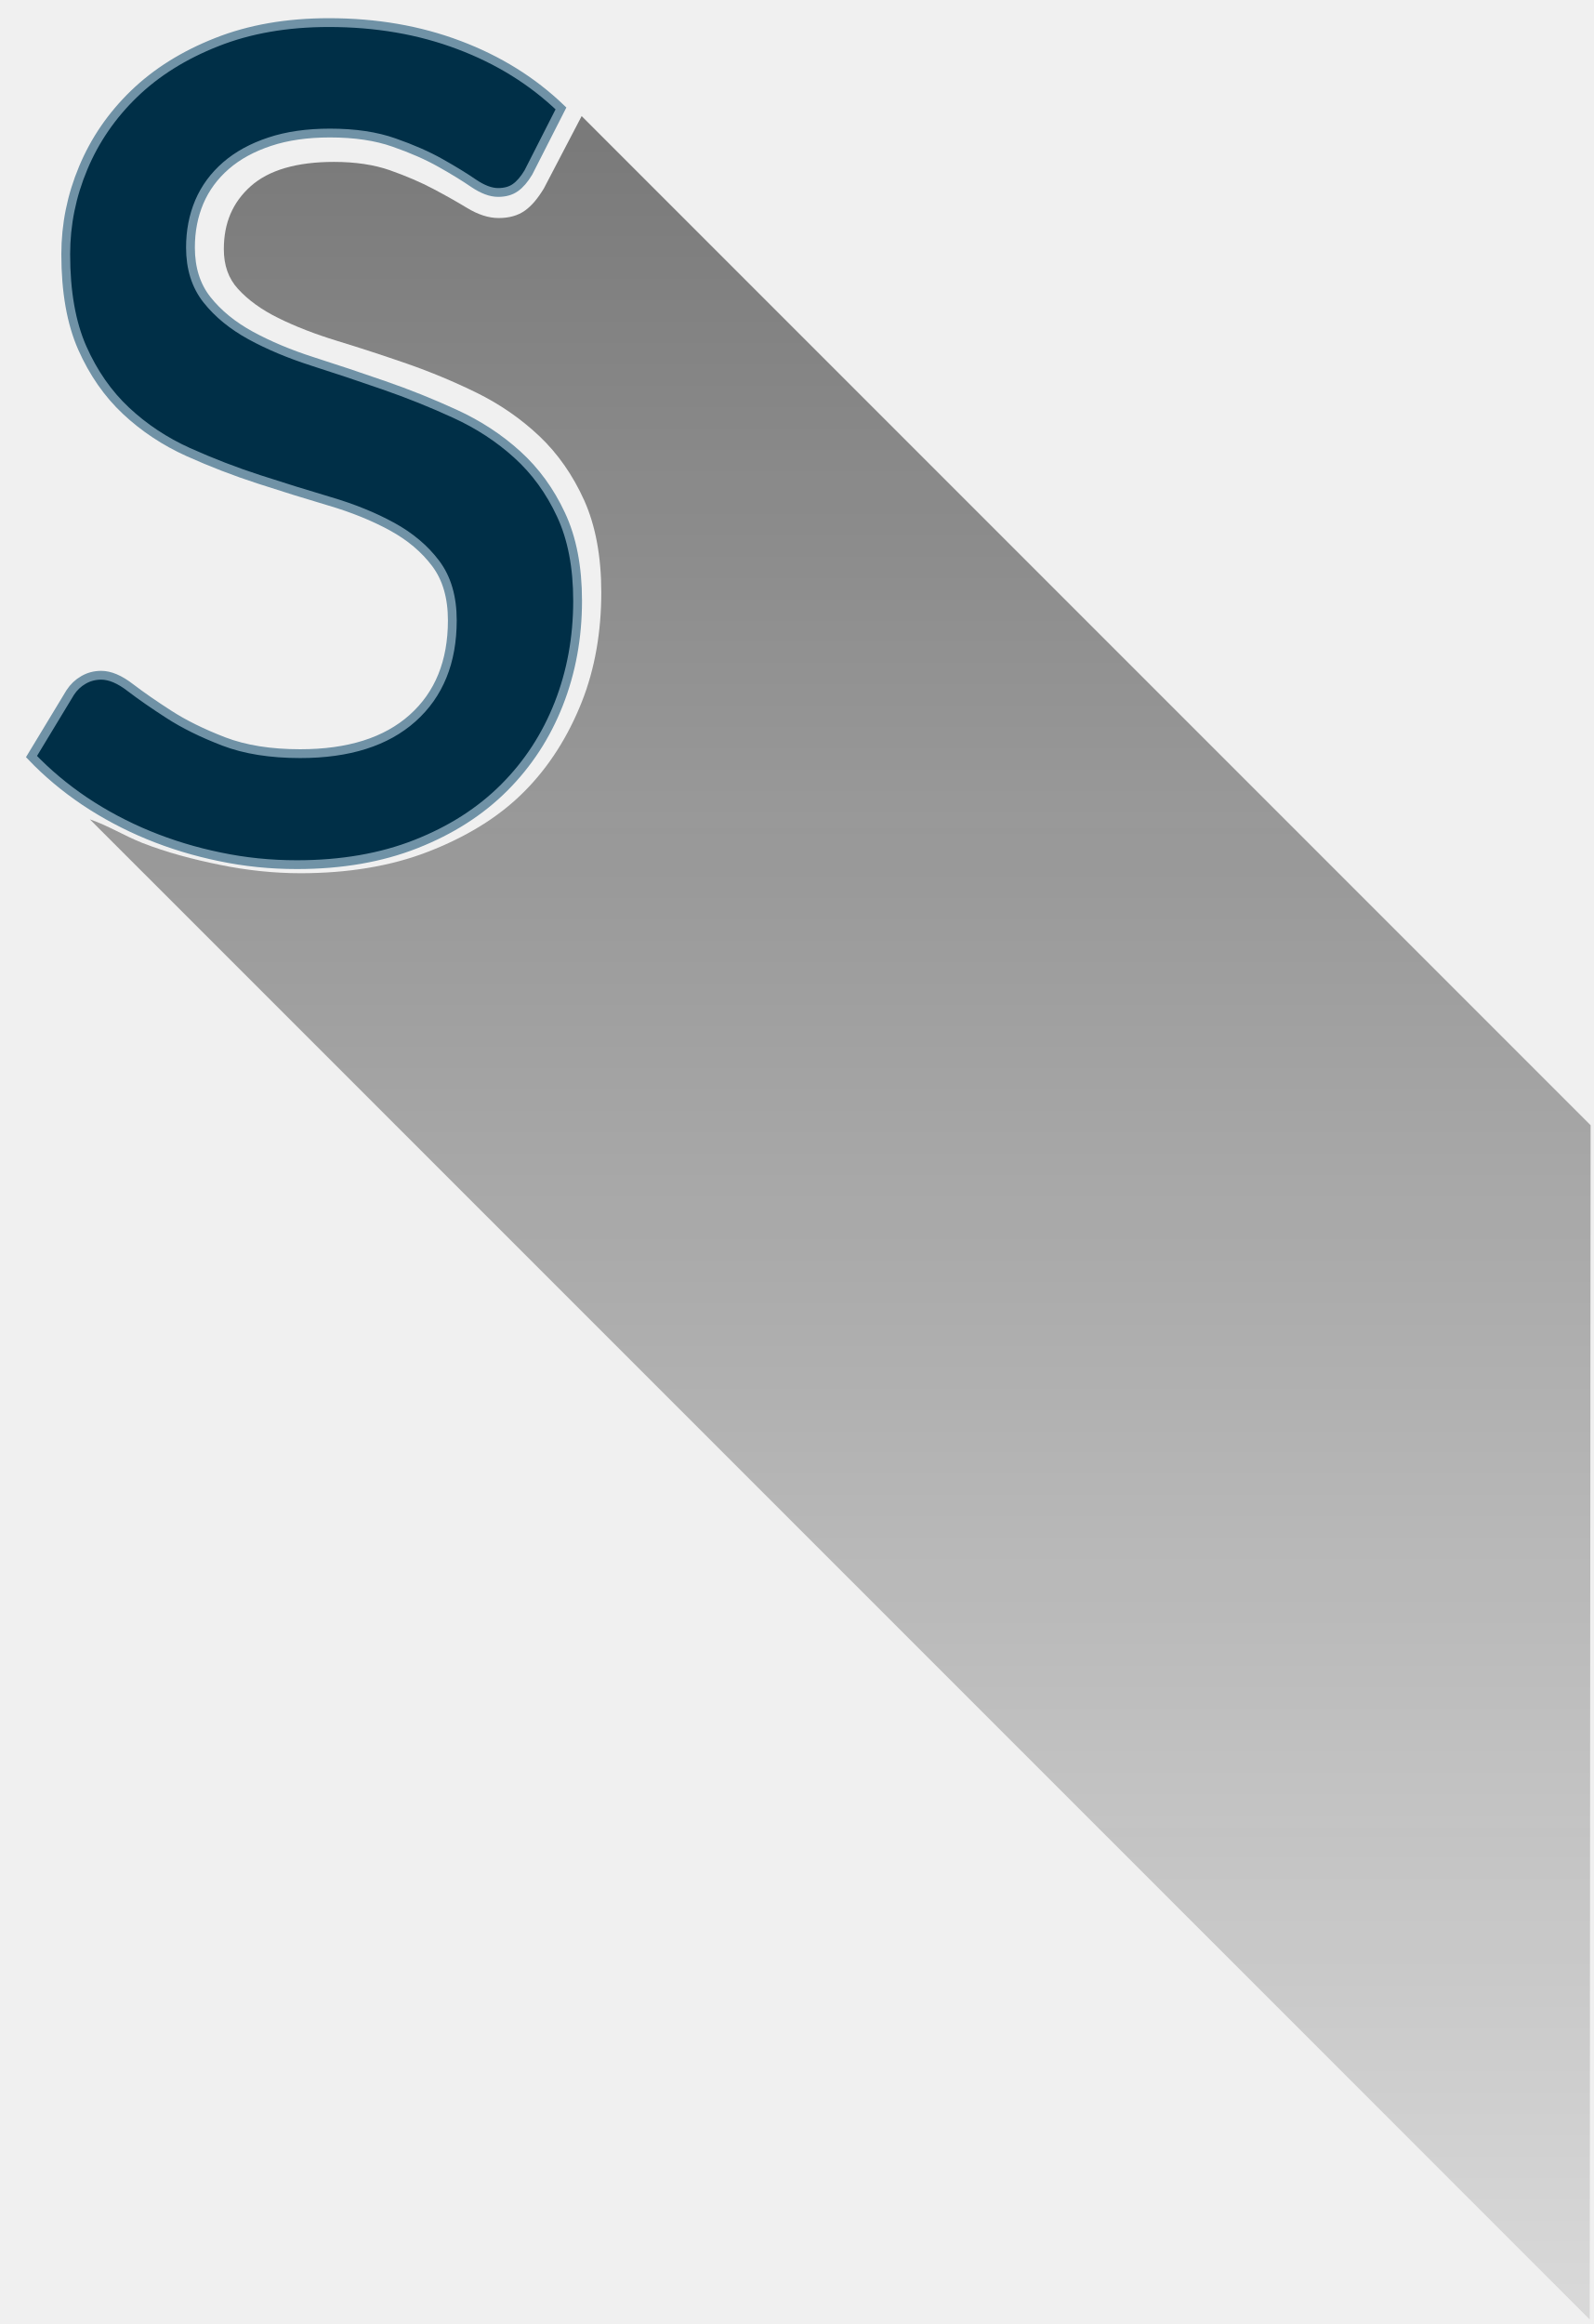
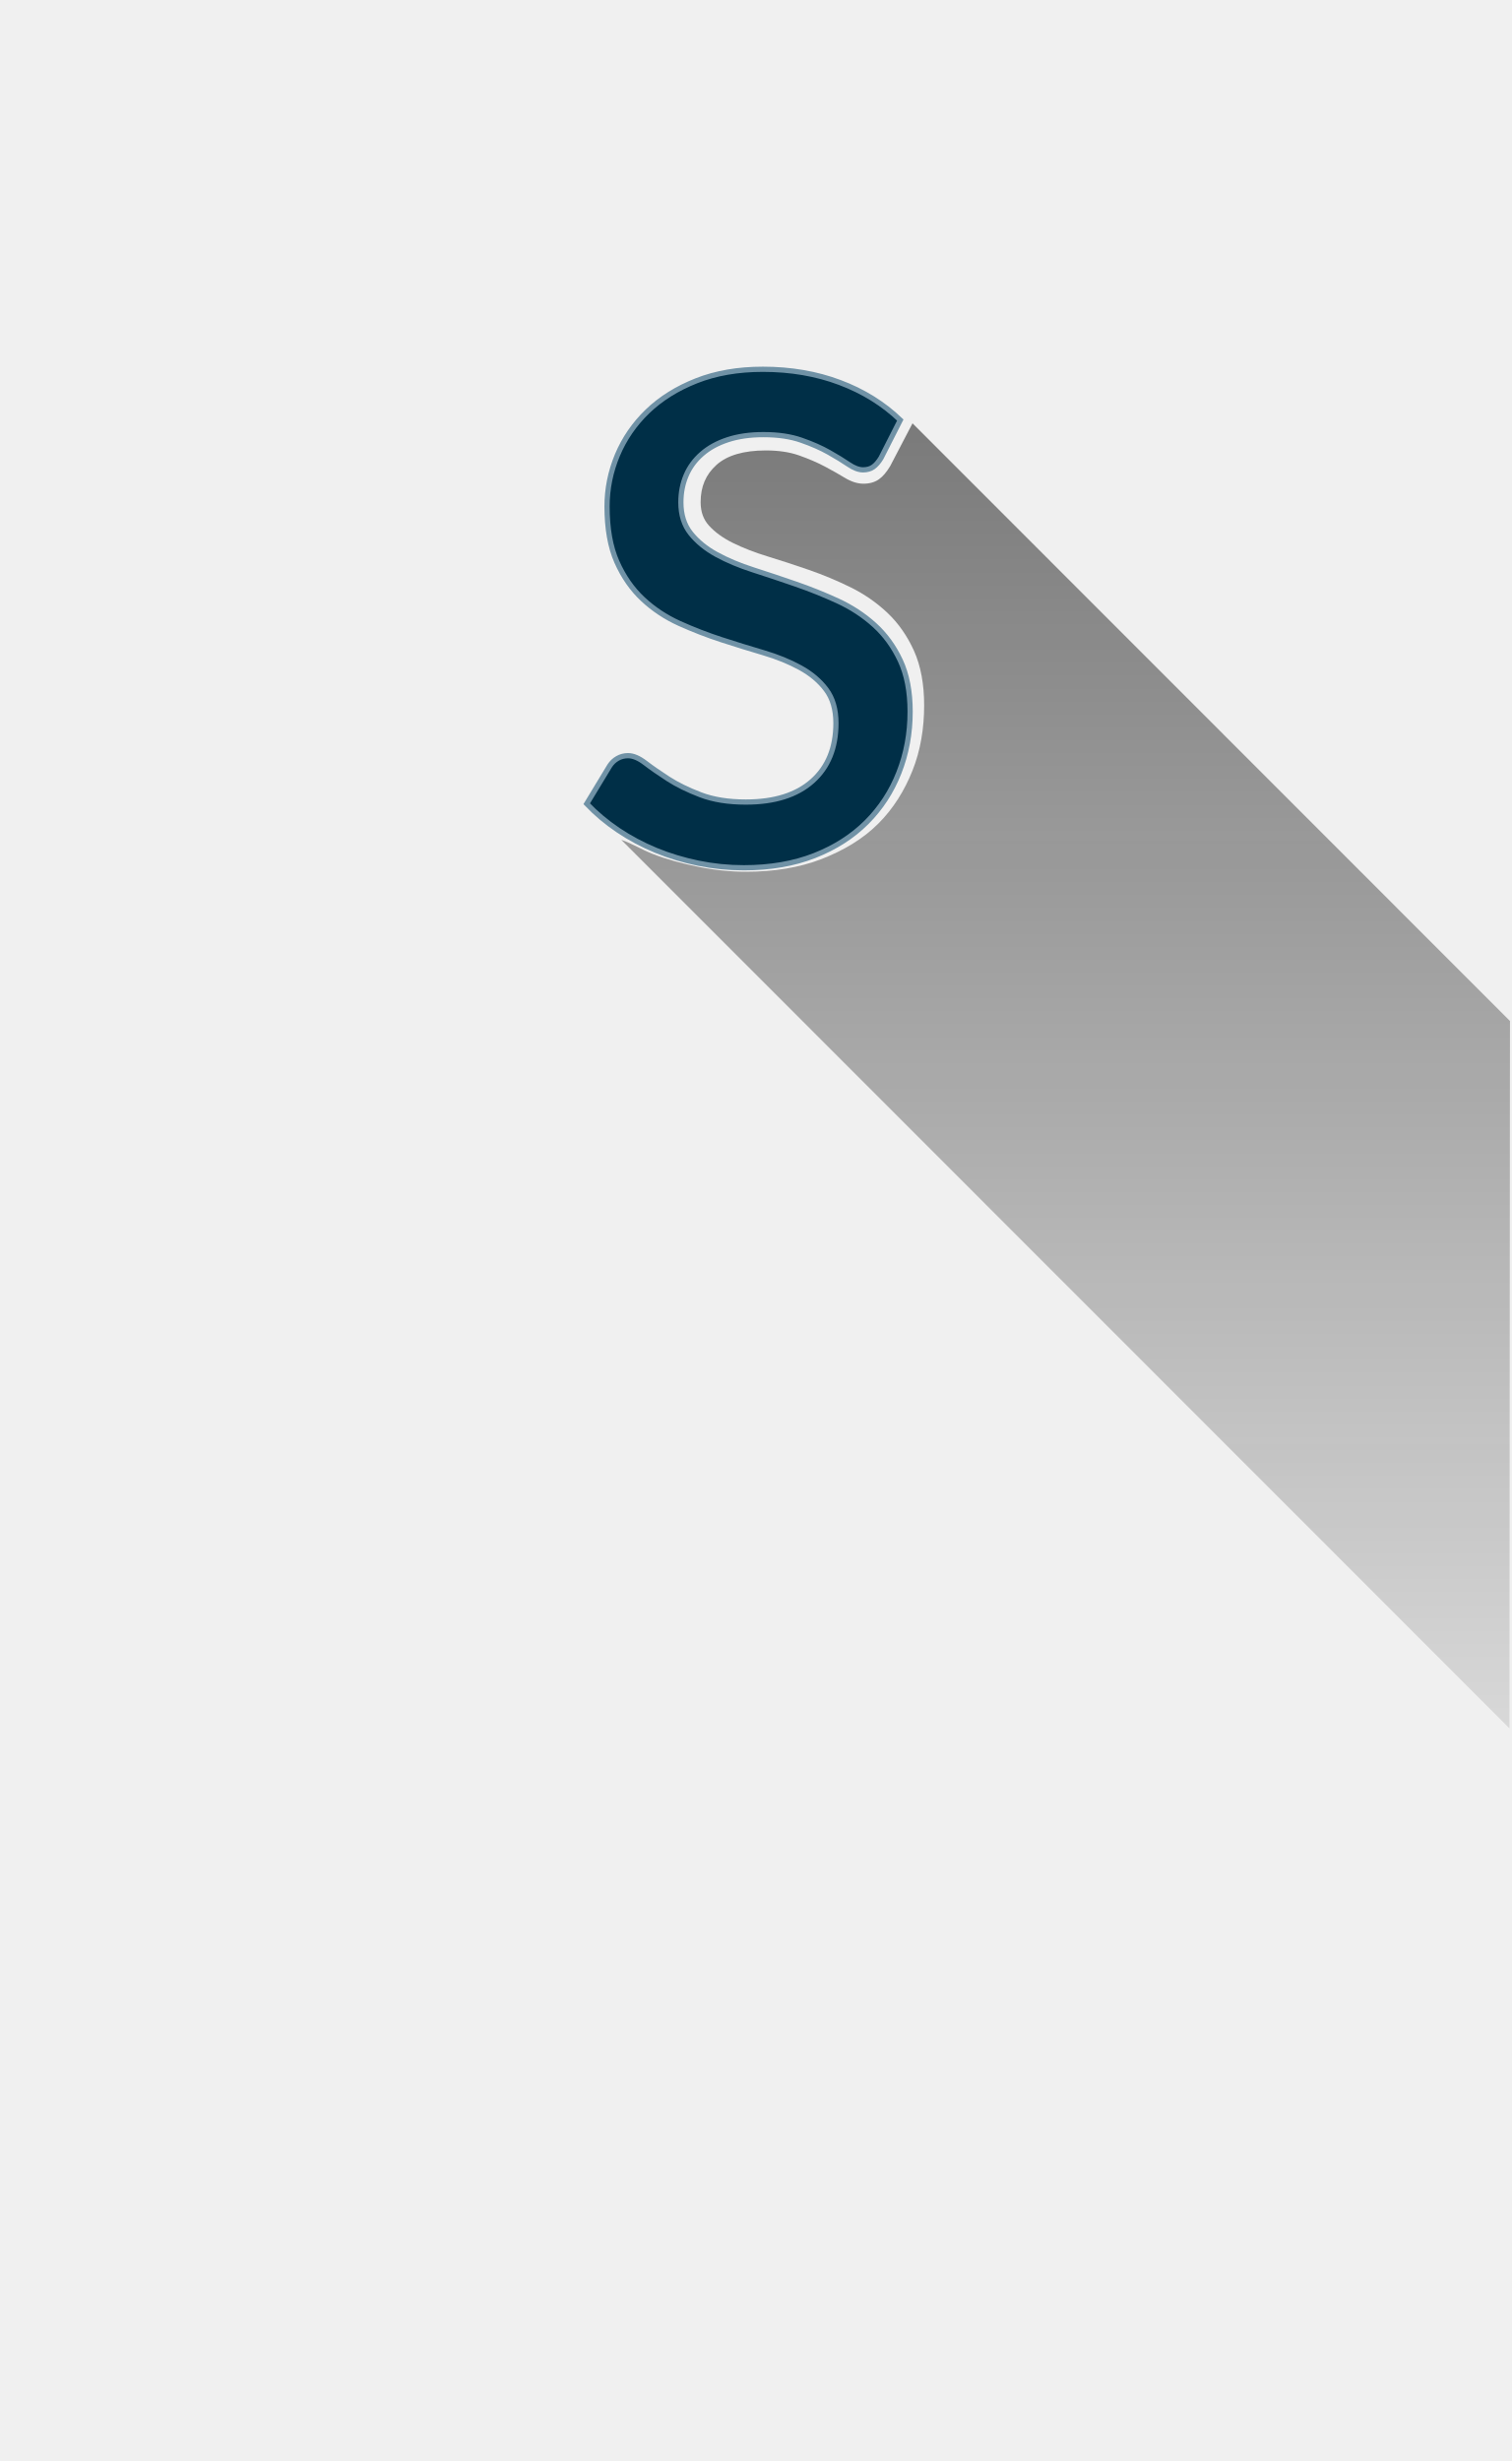
- <svg xmlns="http://www.w3.org/2000/svg" width="181px" height="264px" viewBox="0 0 181 264" version="1.1">
+ <svg xmlns="http://www.w3.org/2000/svg" xmlns:xlink="http://www.w3.org/1999/xlink" width="468px" height="762px" viewBox="0 0 468 762" version="1.1">
  <defs>
-     <linearGradient x1="50%" y1="0%" x2="50%" y2="100%" id="linearGradient-1">
+     <rect id="path-1" x="0" y="0" width="468" height="761.786" rx="3.228" />
+     <linearGradient x1="50%" y1="0%" x2="50%" y2="100%" id="linearGradient-3">
      <stop stop-color="#050505" stop-opacity="0.5" offset="0%" />
      <stop stop-color="#020202" stop-opacity="0.1" offset="100%" />
    </linearGradient>
  </defs>
  <g id="Page-1" stroke="none" stroke-width="1" fill="none" fill-rule="evenodd">
-     <g id="Angebot-1" transform="translate(-254, -1962)">
-       <g id="Features" transform="translate(0, 1672)">
-         <g id="Angebot-1-Small" transform="translate(145, 222)">
-           <g id="icon-small-1" transform="translate(109, 37)">
-             <path d="M66.085,44.188 L61.792,52.407 C61.078,53.581 60.409,54.367 59.664,54.906 C58.862,55.487 57.856,55.769 56.65,55.769 C55.516,55.77 54.307,55.377 53.049,54.612 C51.961,53.951 50.68,53.225 49.236,52.462 C47.824,51.713 46.165,50.999 44.306,50.342 C42.513,49.712 40.374,49.392 37.945,49.391 C33.713,49.392 30.528,50.322 28.478,52.158 C26.425,54.001 25.432,56.328 25.431,59.307 C25.431,61.146 25.953,62.617 27.025,63.803 C28.169,65.067 29.709,66.182 31.599,67.116 C33.554,68.085 35.809,68.961 38.304,69.722 C40.822,70.49 43.479,71.357 46.201,72.3 C48.918,73.242 51.602,74.363 54.178,75.628 C56.816,76.927 59.205,78.581 61.279,80.543 C63.377,82.529 65.092,84.986 66.377,87.844 C67.664,90.714 68.316,94.229 68.316,98.294 C68.317,102.689 67.614,106.944 66.078,110.793 C64.556,114.61 62.409,118.073 59.547,120.935 C59.518,120.963 59.491,120.991 59.463,121.018 C56.575,123.906 52.866,126.115 48.618,127.761 C44.38,129.403 39.488,130.196 34.15,130.195 C31.111,130.197 28.019,129.864 24.997,129.246 C21.987,128.632 18.944,127.845 16.153,126.746 C14.127,125.949 12.365,124.818 10.202,124.07 L180.619,294.486 L180.718,158.821 L66.085,44.188 Z" id="shadow" fill="url(#linearGradient-1)" />
-             <text id="S" stroke="#7092A6" font-family="Lato-Heavy, Lato" font-size="129.955" font-weight="600" fill="#002F47">
-               <tspan x="0.001" y="128.174">S</tspan>
-             </text>
-           </g>
-         </g>
+     <g id="Assets" transform="translate(-37, -1065)">
+       <g id="icon-S-468" transform="translate(37, 1065)">
+         <mask id="mask-2" fill="white">
+           <use xlink:href="#path-1" />
+         </mask>
+         <g id="card" />
+         <path d="M282.551,131.07 L275.623,144.339 C274.471,146.235 273.391,147.504 272.189,148.374 C270.895,149.312 269.271,149.767 267.325,149.767 C265.495,149.769 263.544,149.134 261.514,147.899 C259.758,146.832 257.691,145.66 255.36,144.428 C253.082,143.219 250.405,142.066 247.404,141.006 C244.511,139.988 241.059,139.472 237.139,139.47 C230.31,139.472 225.17,140.973 221.861,143.937 C218.548,146.913 216.946,150.669 216.944,155.479 C216.944,158.448 217.787,160.822 219.517,162.737 C221.363,164.778 223.848,166.578 226.898,168.086 C230.053,169.65 233.692,171.064 237.719,172.293 C241.782,173.533 246.07,174.932 250.463,176.455 C254.847,177.975 259.179,179.785 263.336,181.827 C267.593,183.925 271.448,186.595 274.795,189.762 C278.181,192.968 280.949,196.935 283.023,201.549 C285.099,206.182 286.152,211.857 286.152,218.42 C286.153,225.515 285.019,232.384 282.54,238.598 C280.084,244.76 276.619,250.351 272,254.971 C271.954,255.017 271.91,255.062 271.865,255.105 C267.204,259.768 261.219,263.334 254.363,265.991 C247.524,268.642 239.629,269.922 231.015,269.921 C226.11,269.924 221.121,269.386 216.244,268.389 C211.386,267.397 206.475,266.127 201.971,264.353 C198.702,263.066 195.858,261.24 192.368,260.033 L467.385,535.153 L467.545,316.135 L282.551,131.07 Z" id="shadow" fill="url(#linearGradient-3)" mask="url(#mask-2)" />
+         <text id="S" stroke="#7092A6" stroke-width="1.614" mask="url(#mask-2)" font-family="Lato-Heavy, Lato" font-size="209.72" font-weight="600" fill="#002F47">
+           <tspan x="175.904" y="267.013">S</tspan>
+         </text>
      </g>
    </g>
  </g>
</svg>
